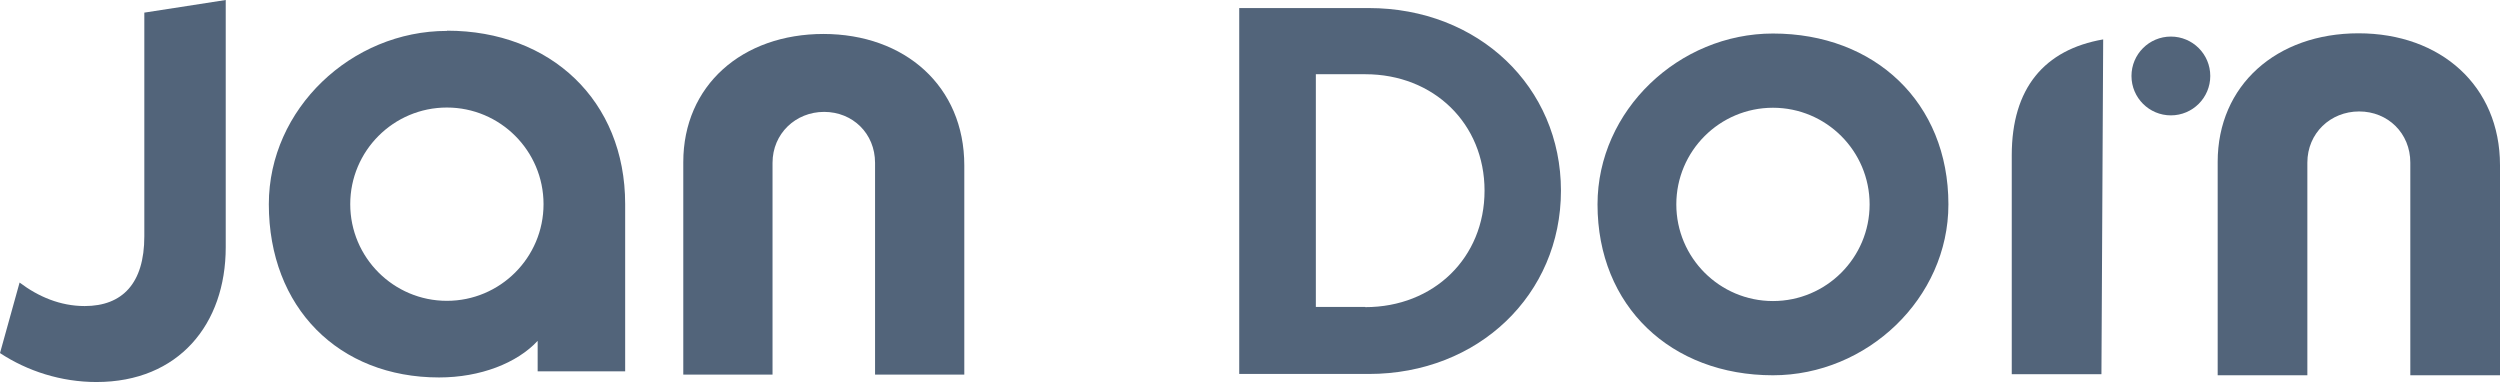
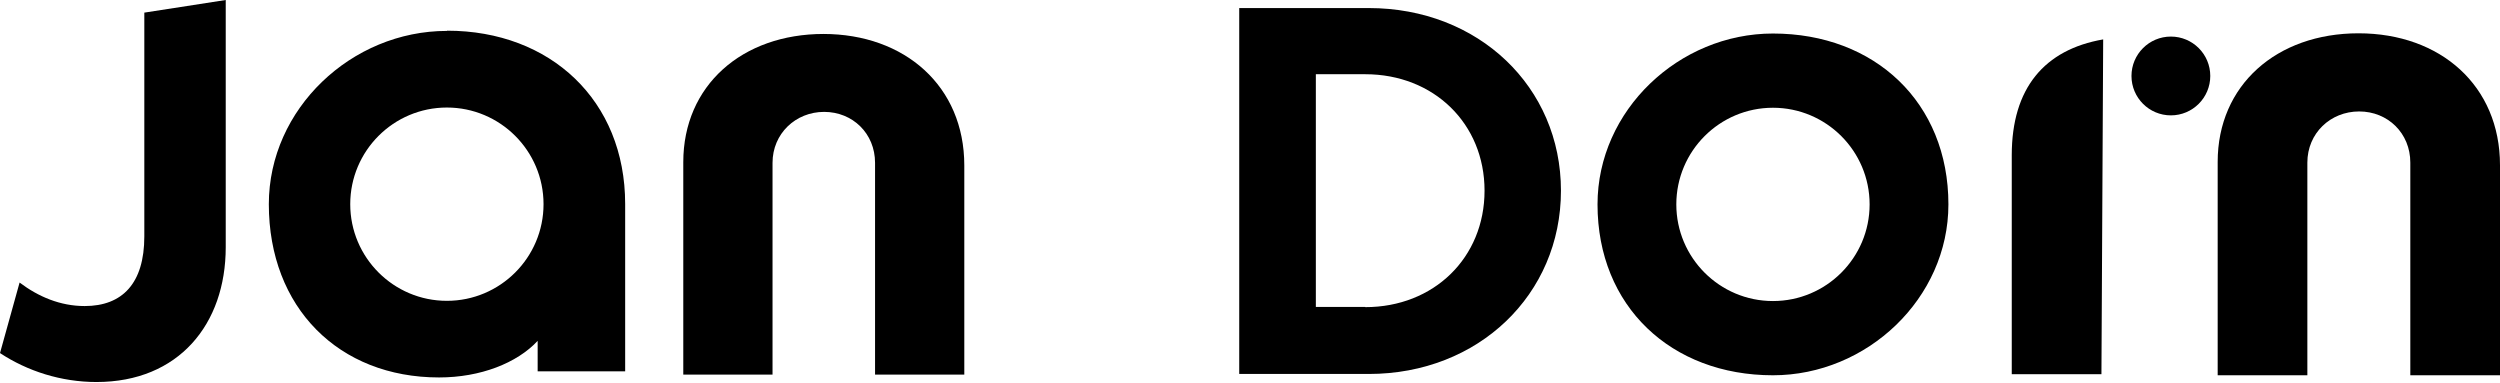
<svg xmlns="http://www.w3.org/2000/svg" id="Ebene_2" viewBox="0 0 114.85 17.55" width="114.85" height="17.55">
  <defs>
    <style>
-       path, circle {
-         fill:#52647A;
-       }
+       
    </style>
  </defs>
  <g id="Ebene_1-2">
    <path class="cls-1" d="m20.53,1.42c-4.38,0-8.18,3.58-8.18,7.96,0,4.75,3.21,7.96,7.82,7.96,1.9,0,3.58-.66,4.53-1.68v1.4h4.02v-7.69c0-4.75-3.43-7.96-8.18-7.96Zm0,12.4c-2.45,0-4.44-1.99-4.44-4.44s1.99-4.44,4.44-4.44,4.44,1.99,4.44,4.44-1.99,4.44-4.44,4.44Z" />
    <path class="cls-1" d="m81.45,1.54c-4.32,0-8.06,3.53-8.06,7.85,0,4.68,3.38,7.85,8.06,7.85,4.32,0,8.06-3.53,8.06-7.85,0-4.68-3.38-7.85-8.06-7.85Zm0,12.29c-2.45,0-4.44-1.99-4.44-4.44s1.99-4.44,4.44-4.44,4.44,1.99,4.44,4.44-1.99,4.44-4.44,4.44Z" />
    <path class="cls-1" d="m37.82,1.56c3.75,0,6.48,2.4,6.48,6.04v9.61h-4.1V7.48c0-1.35-1.03-2.34-2.34-2.34s-2.37,1-2.37,2.34v9.73h-4.1V7.45c0-3.52,2.7-5.89,6.45-5.89Z" />
    <path class="cls-1" d="m96.62,1.81c-2.7.47-4.2,2.24-4.2,5.32v10.06h4.12" />
    <path class="cls-1" d="m108.35,1.53c3.77,0,6.5,2.41,6.5,6.06v9.65h-4.12V7.47c0-1.35-1.03-2.35-2.35-2.35s-2.38,1-2.38,2.35v9.77h-4.12V7.44c0-3.53,2.71-5.91,6.47-5.91Z" />
    <circle class="cls-1" cx="99.73" cy="3.49" r="1.81" />
    <path class="cls-1" d="m0,16.22l.9-3.24c.86.65,1.87,1.08,2.99,1.08,1.73,0,2.74-1.04,2.74-3.2V.58l3.74-.58v11.36c0,3.53-2.16,6.19-5.94,6.19-1.62,0-3.17-.5-4.43-1.33Z" />
    <path class="cls-1" d="m56.93.37h5.95c5.04,0,8.83,3.62,8.83,8.39s-3.79,8.42-8.83,8.42h-5.95V.37Zm5.79,13.74c3.15,0,5.48-2.27,5.48-5.35s-2.33-5.35-5.48-5.35h-2.27v10.69h2.27Z" />
  </g>
</svg>
